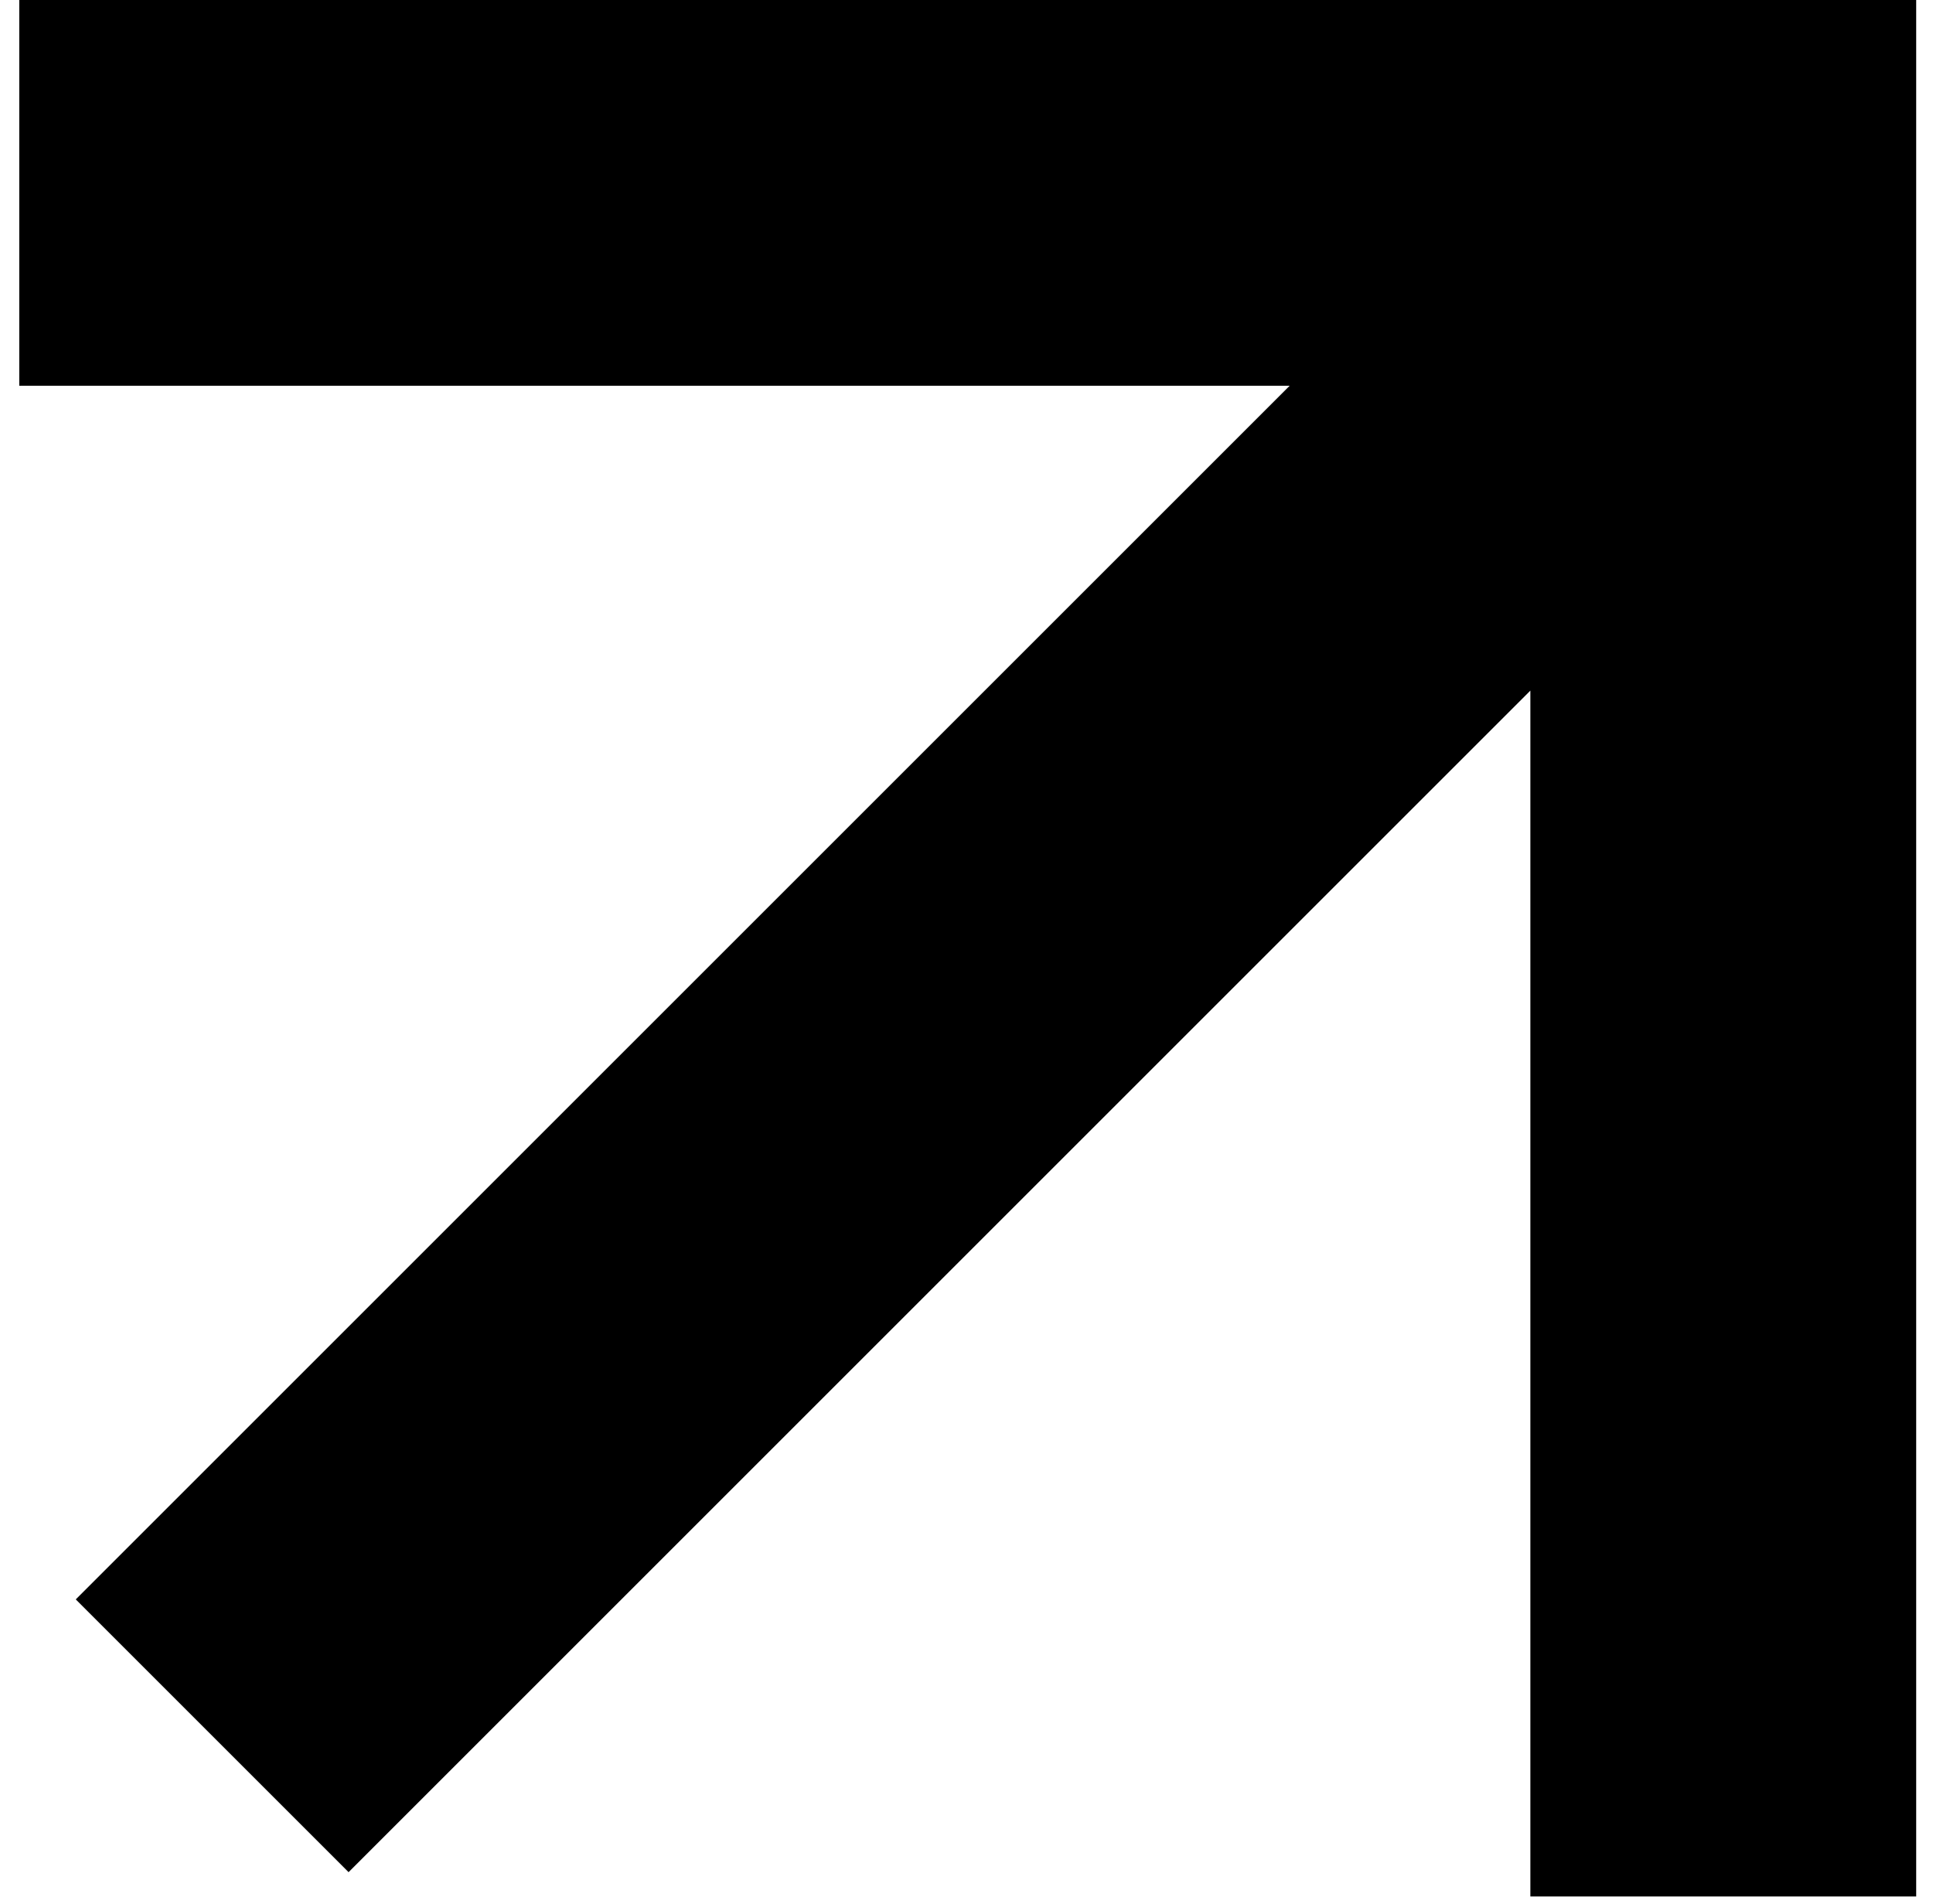
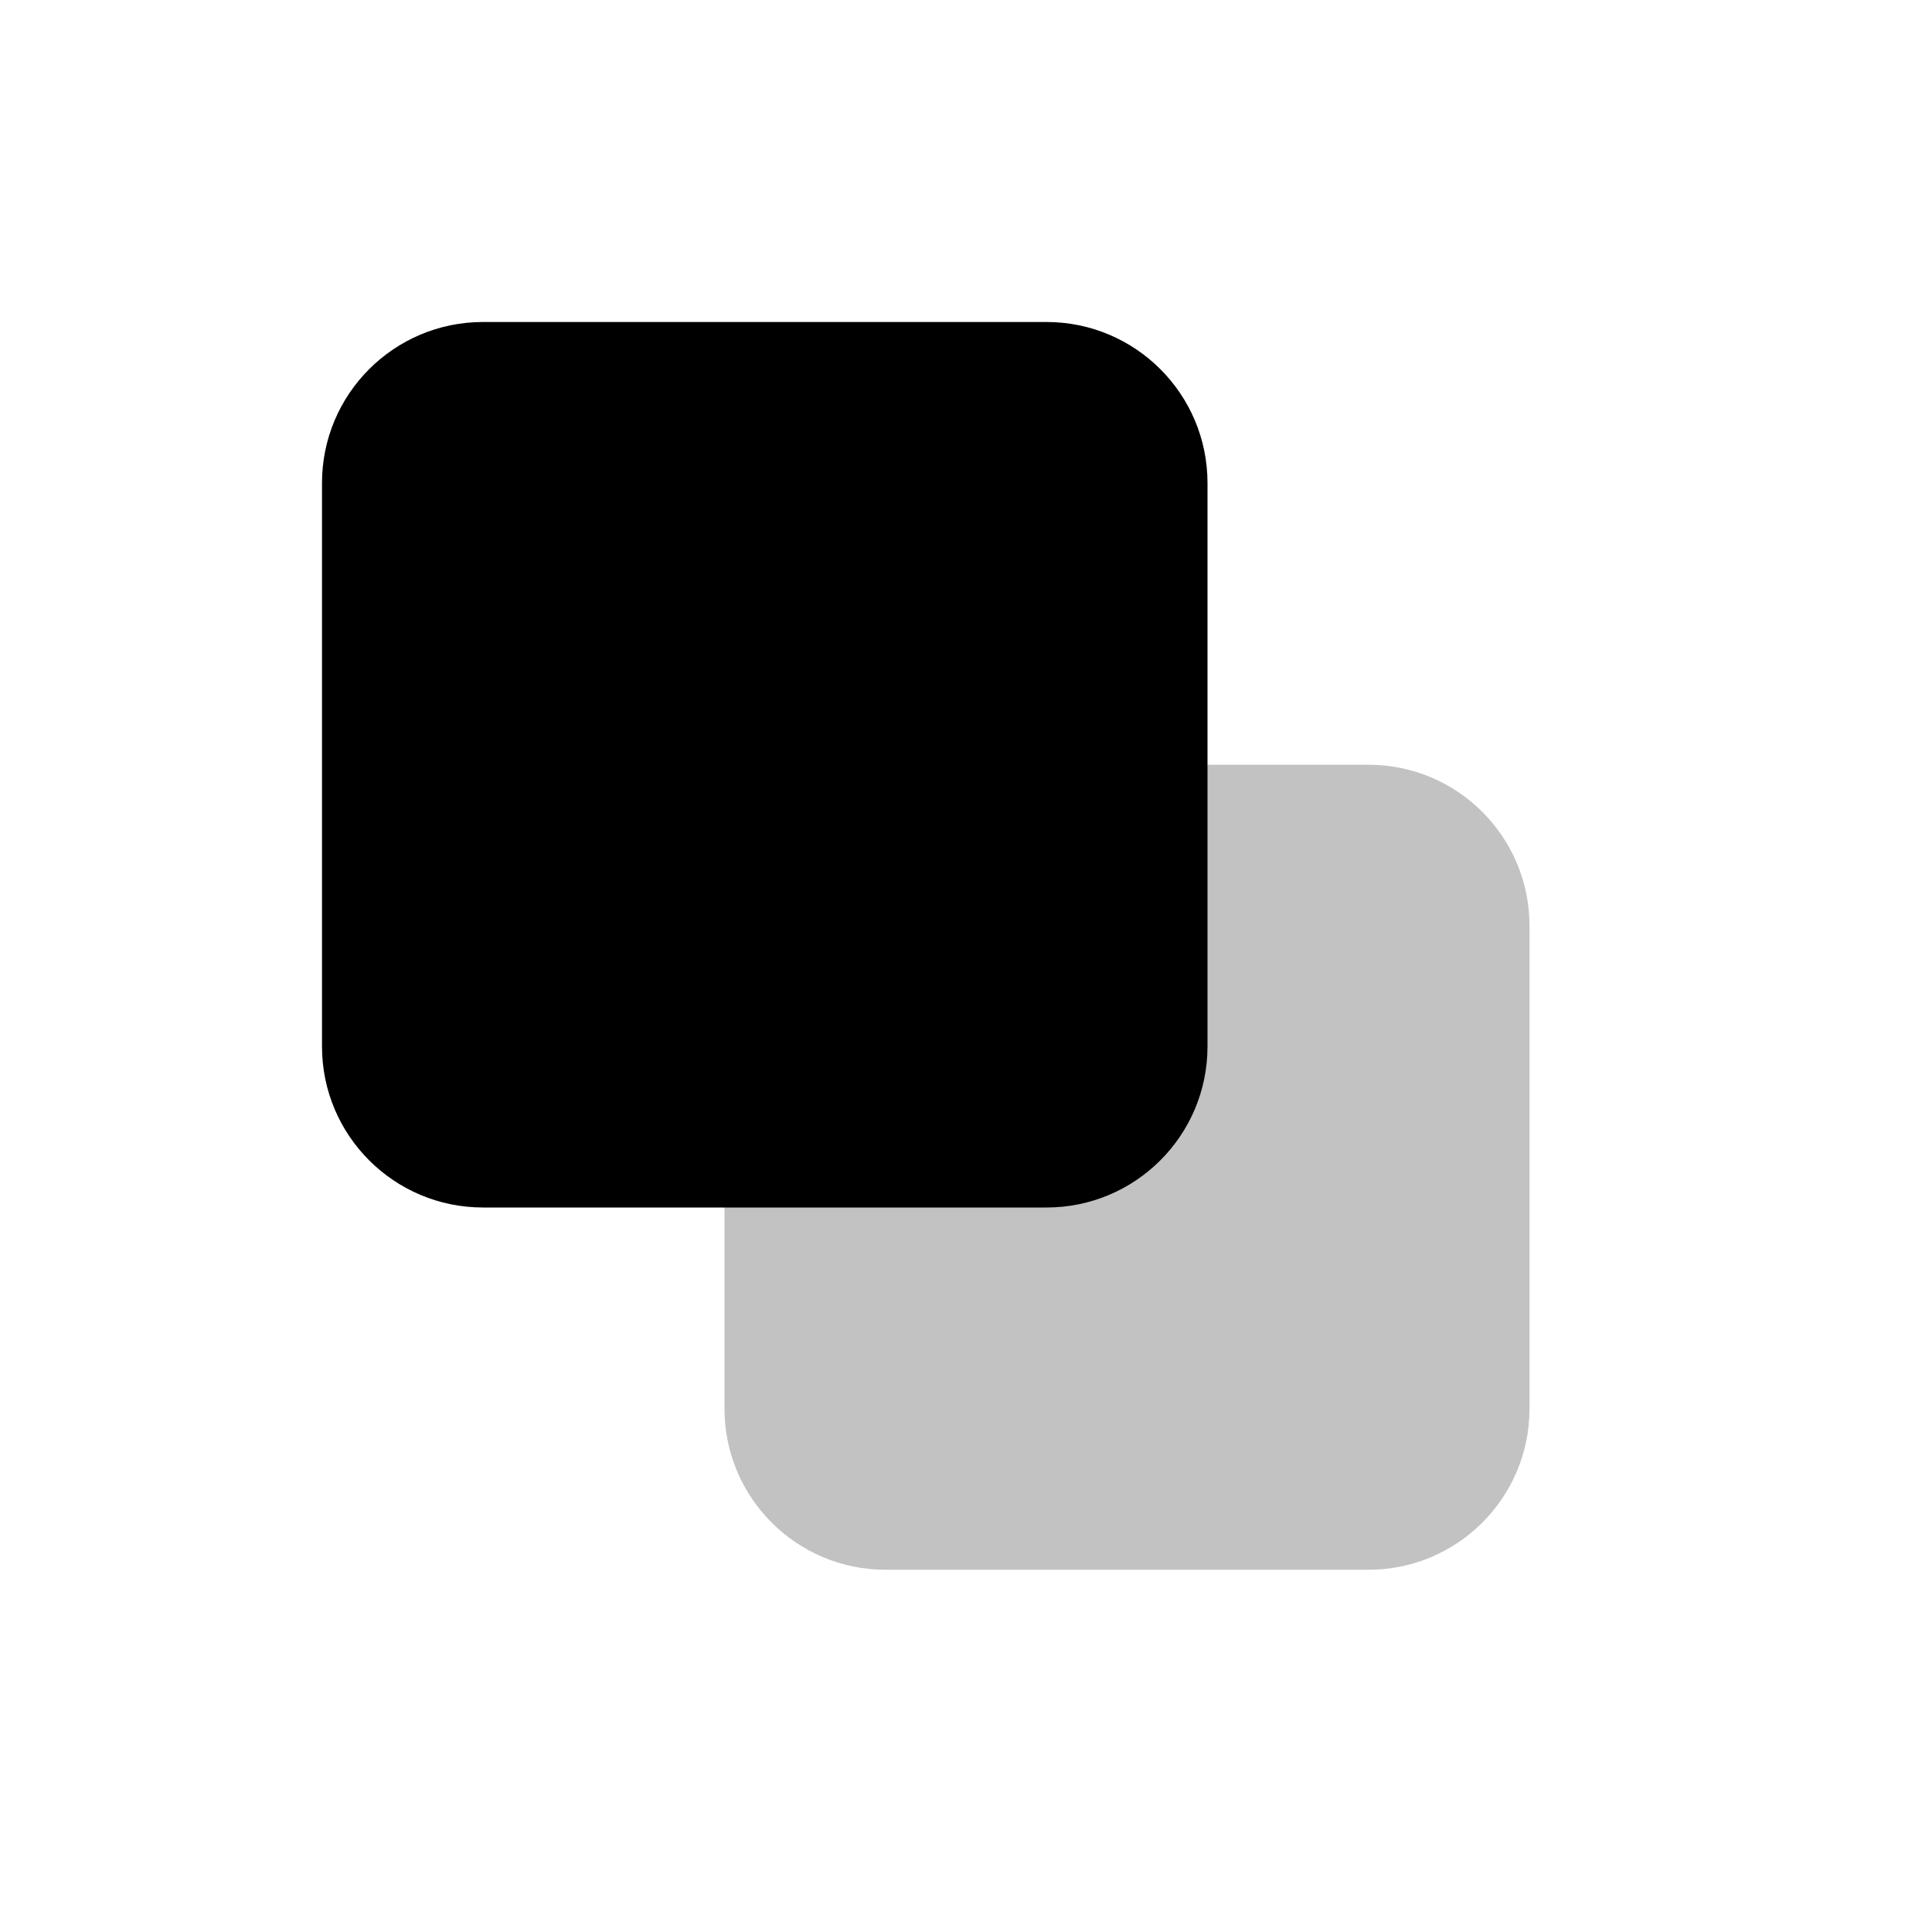
- <svg xmlns="http://www.w3.org/2000/svg" version="1.1" width="66" height="65">
-   <svg viewBox="0 0 66 65" fill="none" class="">
-     <path fill-rule="evenodd" clip-rule="evenodd" d="M44.035 13.173H0.658V0H65.426V64.767H52.253V23.585L11.902 63.936L2.587 54.621L44.035 13.173Z" fill="currentColor" />
+ <svg xmlns="http://www.w3.org/2000/svg" version="1.1" width="24" height="24">
+   <svg viewBox="0 0 24 24" fill="none" class="">
+     <rect x="4" y="4" width="11" height="11" rx="2" fill="currentColor" />
+     <rect x="9" y="9.5" width="10" height="10" rx="2" fill="currentColor" fill-opacity="0.24" />
  </svg>
  <style>@media (prefers-color-scheme: light) { :root { filter: none; } }
</style>
</svg>
